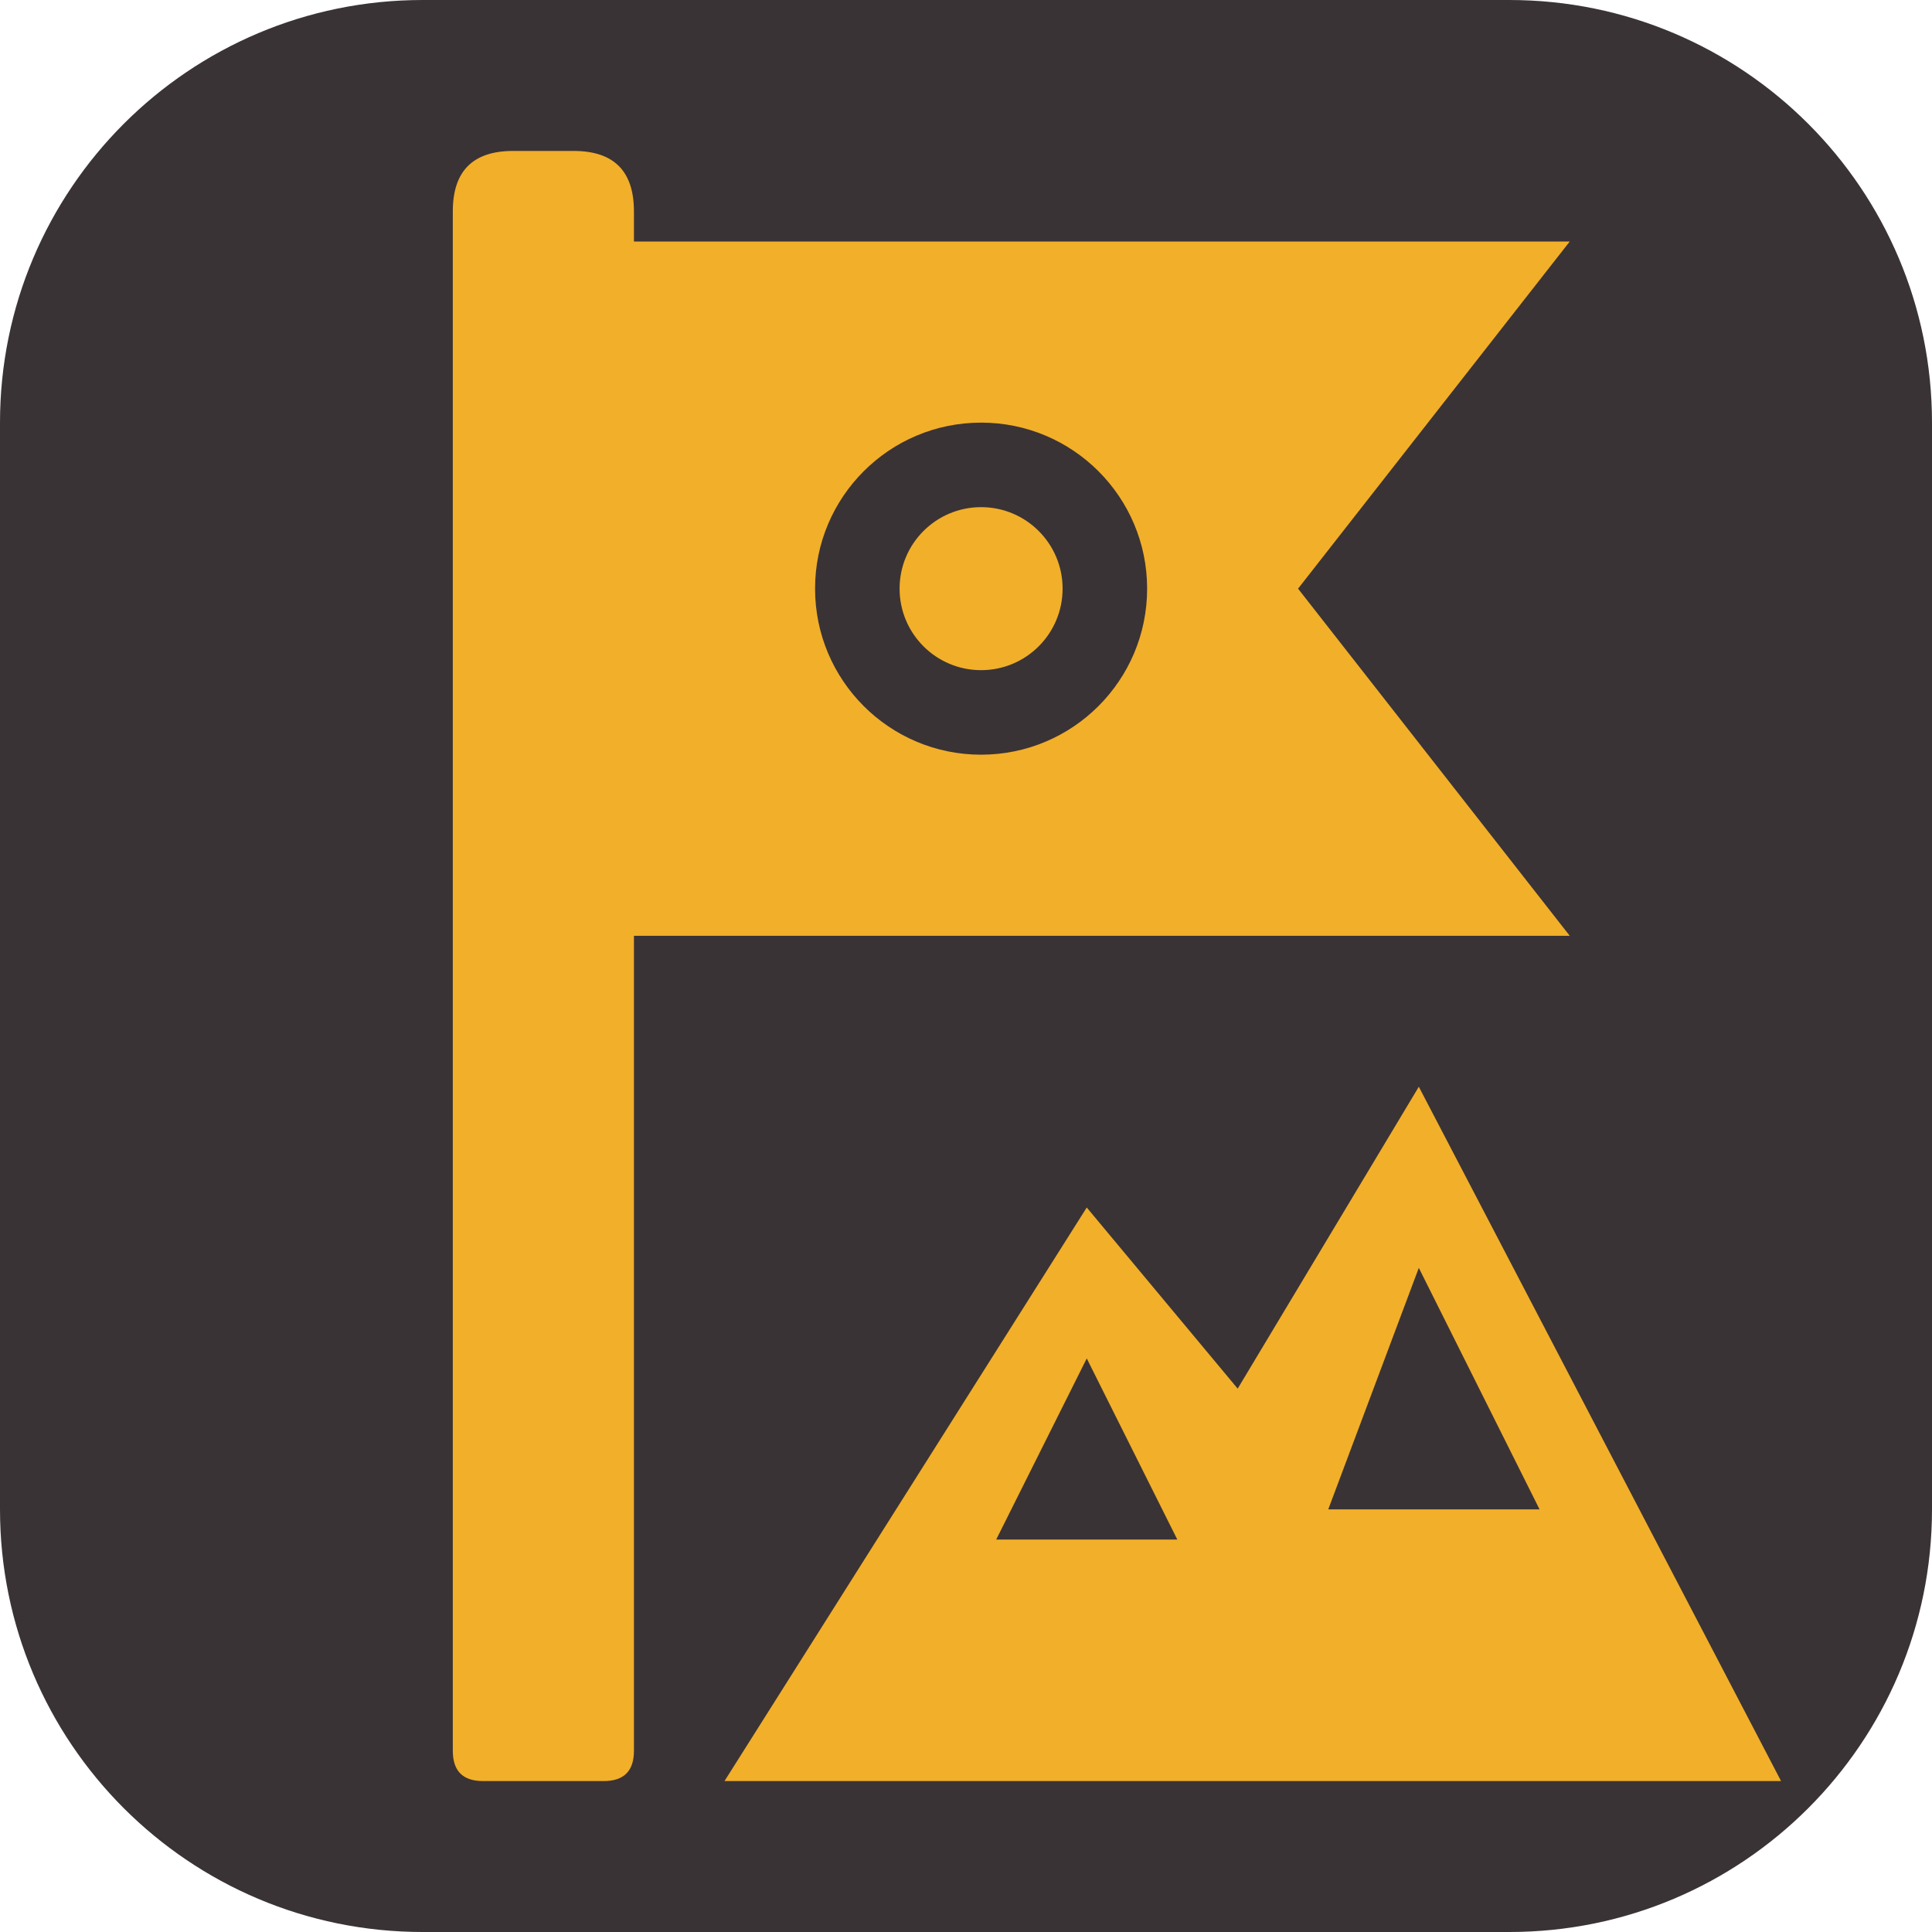
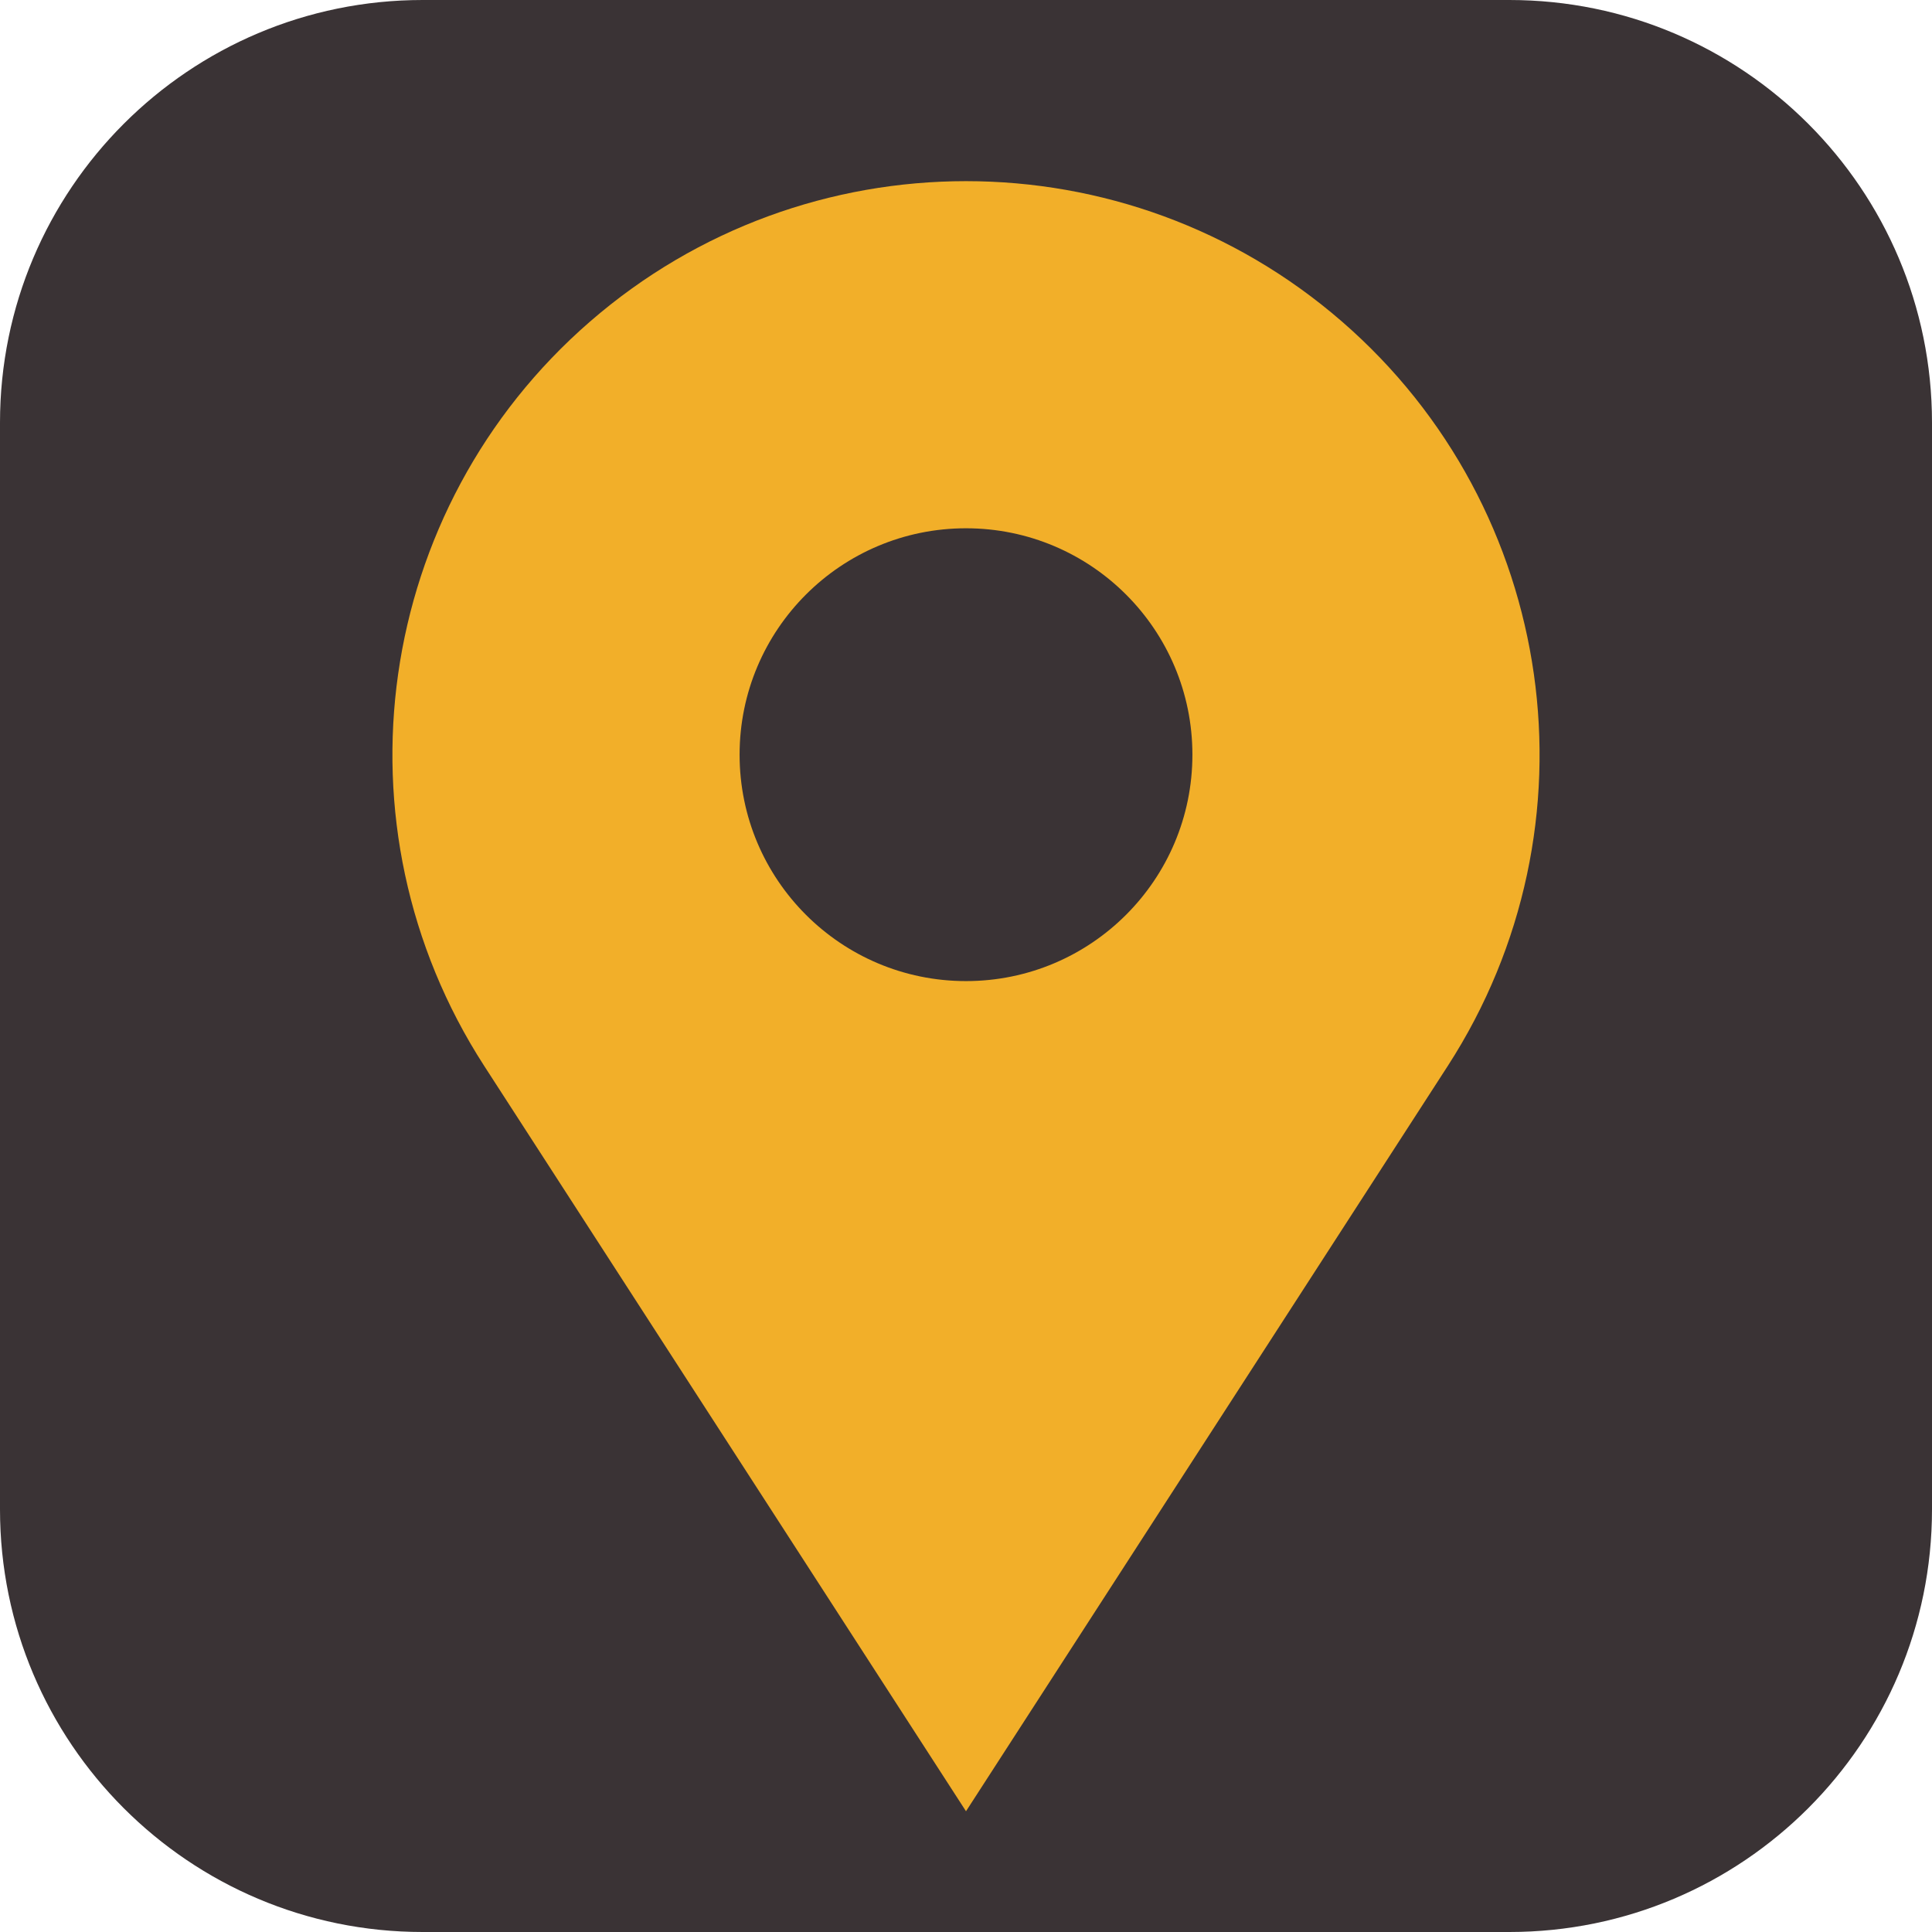
<svg xmlns="http://www.w3.org/2000/svg" viewBox="0 0 64 64">
  <rect width="64" height="64" rx="14" fill="#3A3335" />
-   <path d="M15 7Q15 5 17 5L19 5Q21 5 21 7L21 58Q21 59 20 59L16 59Q15 59 15 58ZM21 8L52 8L43 19.5L52 31L21 31ZM27 19.5a5.5 5.5 0 1 0 11 0a5.5 5.5 0 1 0 -11 0ZM29.8 19.5a2.7 2.7 0 1 0 5.4 0a2.7 2.7 0 1 0 -5.4 0ZM24 59L36 40L41 46L47 36L59 59ZM36 45L39 51L33 51ZM47 42L51 50L44 50Z" fill="#f2af29" fill-rule="evenodd" />
+   <path d="M32 60L16.04 35.31A19 19 0 1 1 47.96 35.31ZM24.5 25a7.5 7.5 0 1 0 15 0a7.5 7.5 0 1 0 -15 0Z" fill="#f2af29" fill-rule="evenodd" />
</svg>
